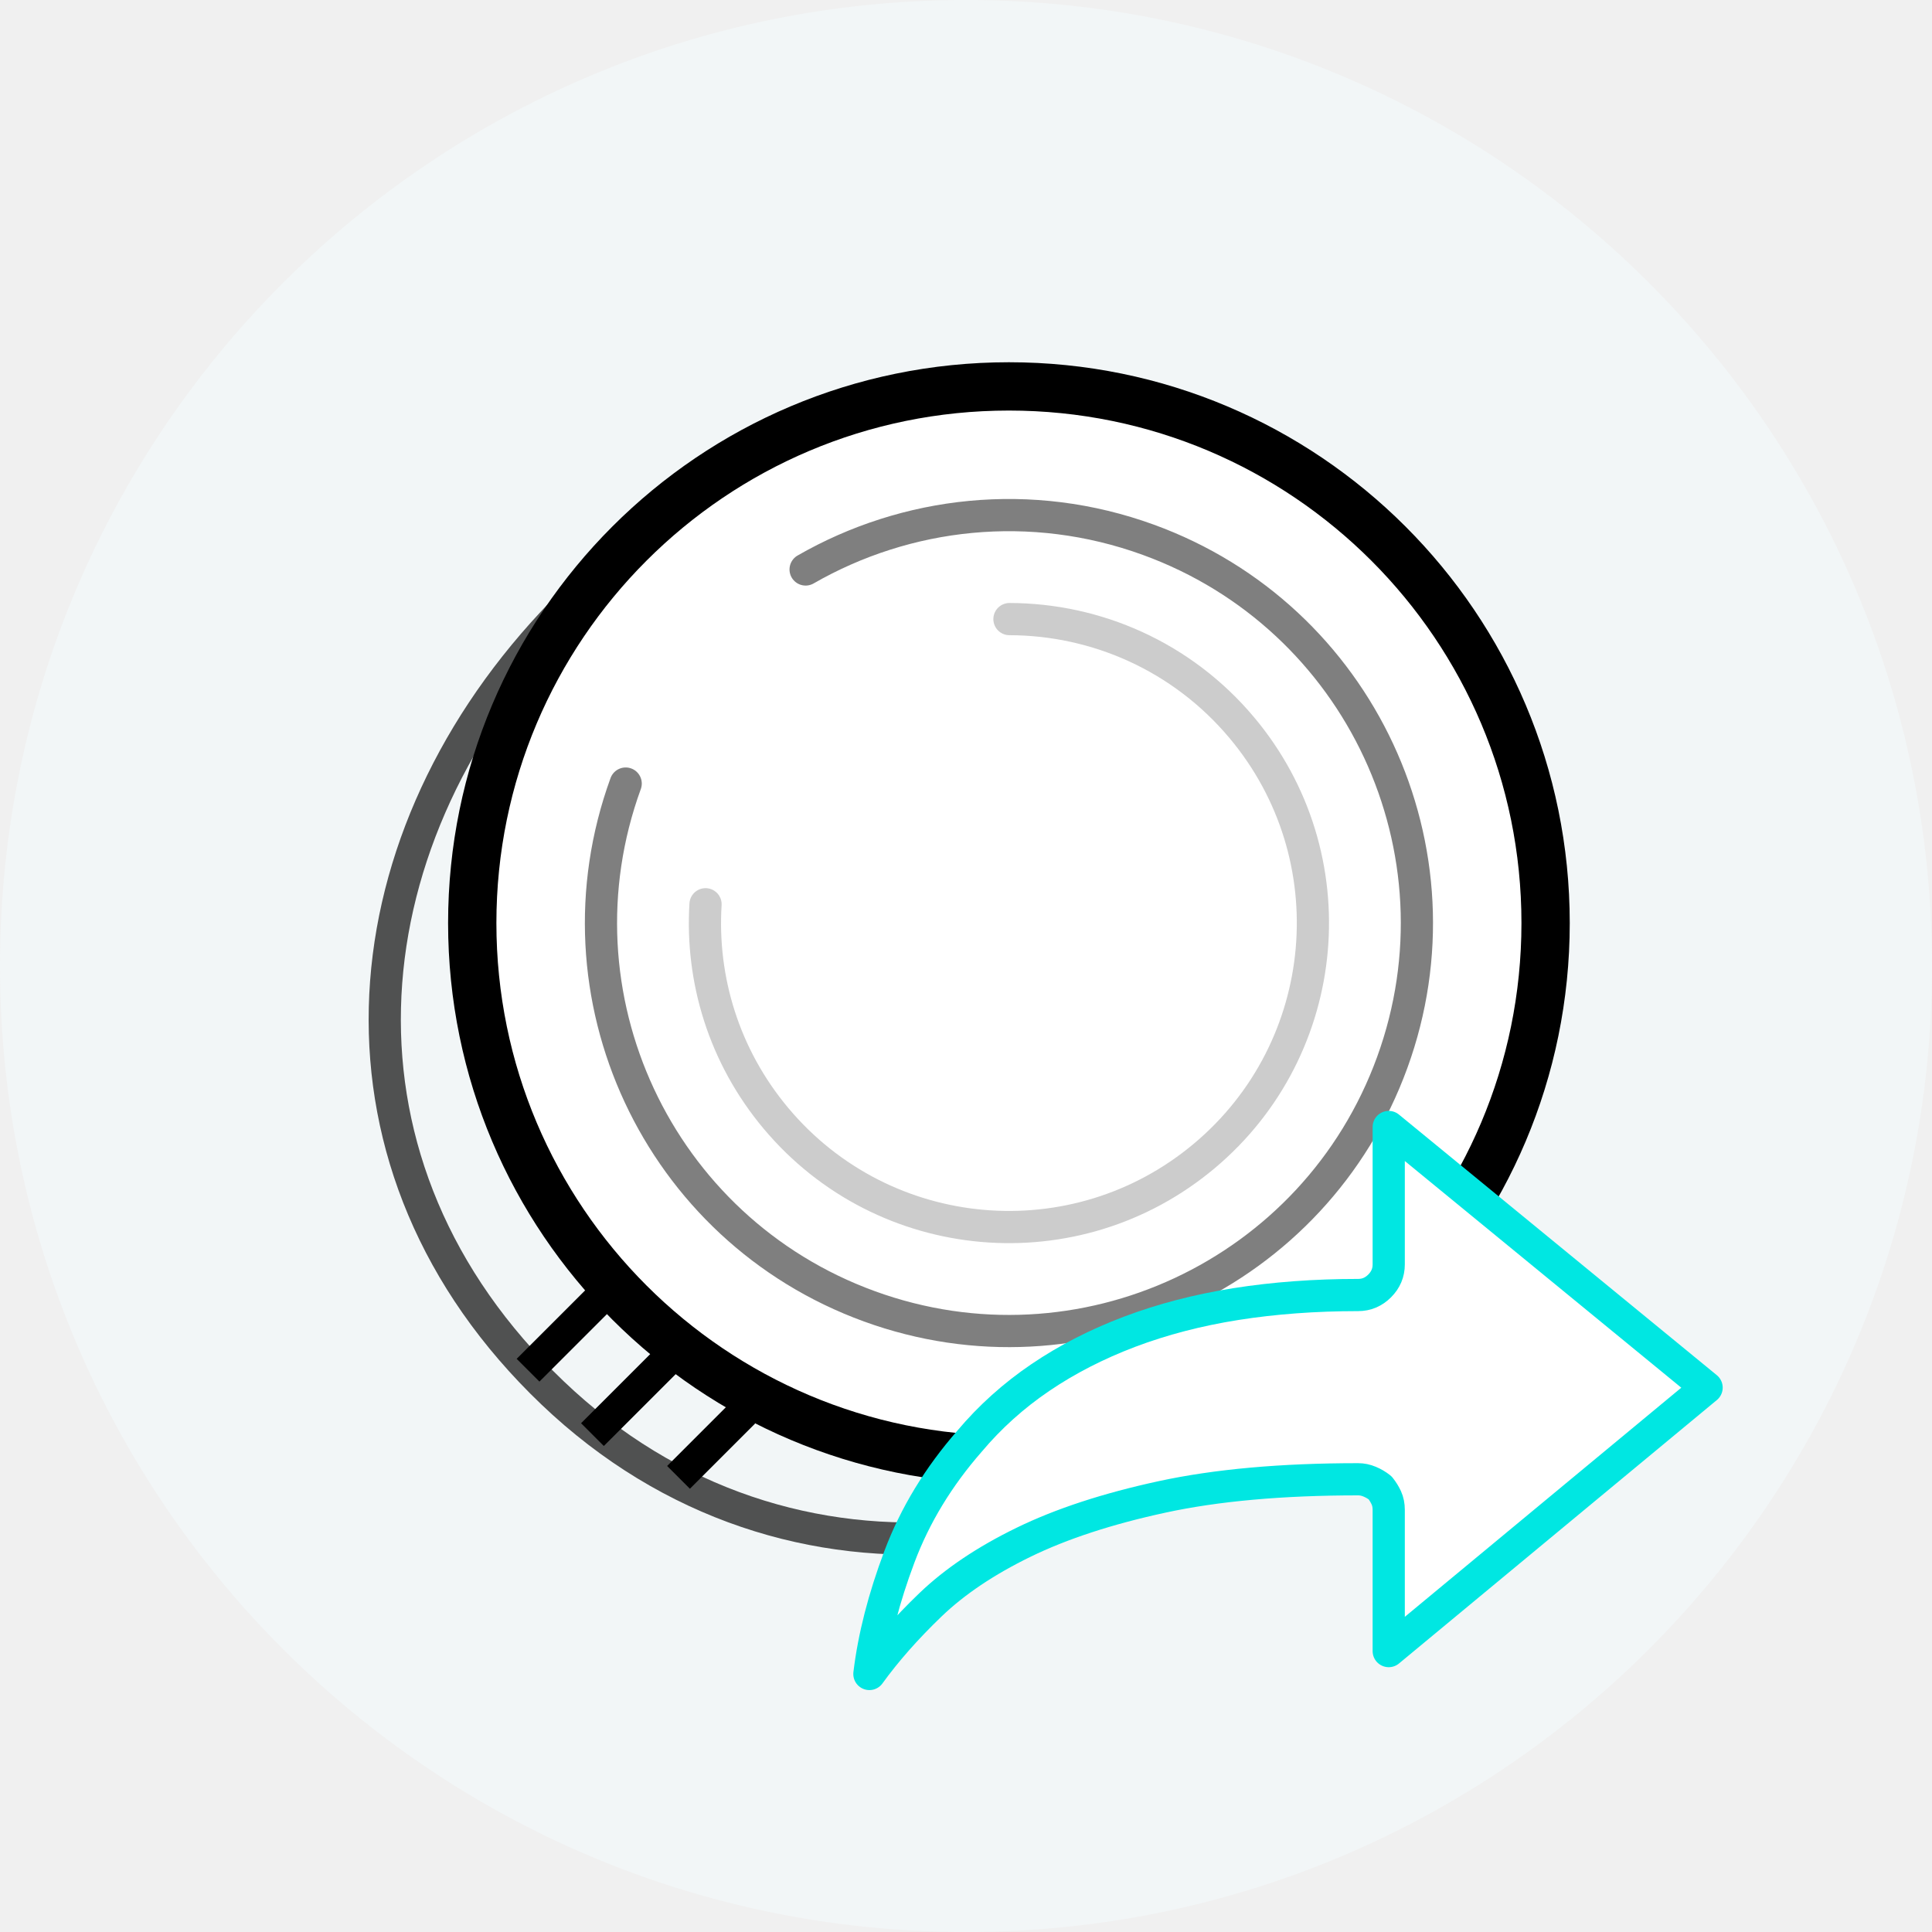
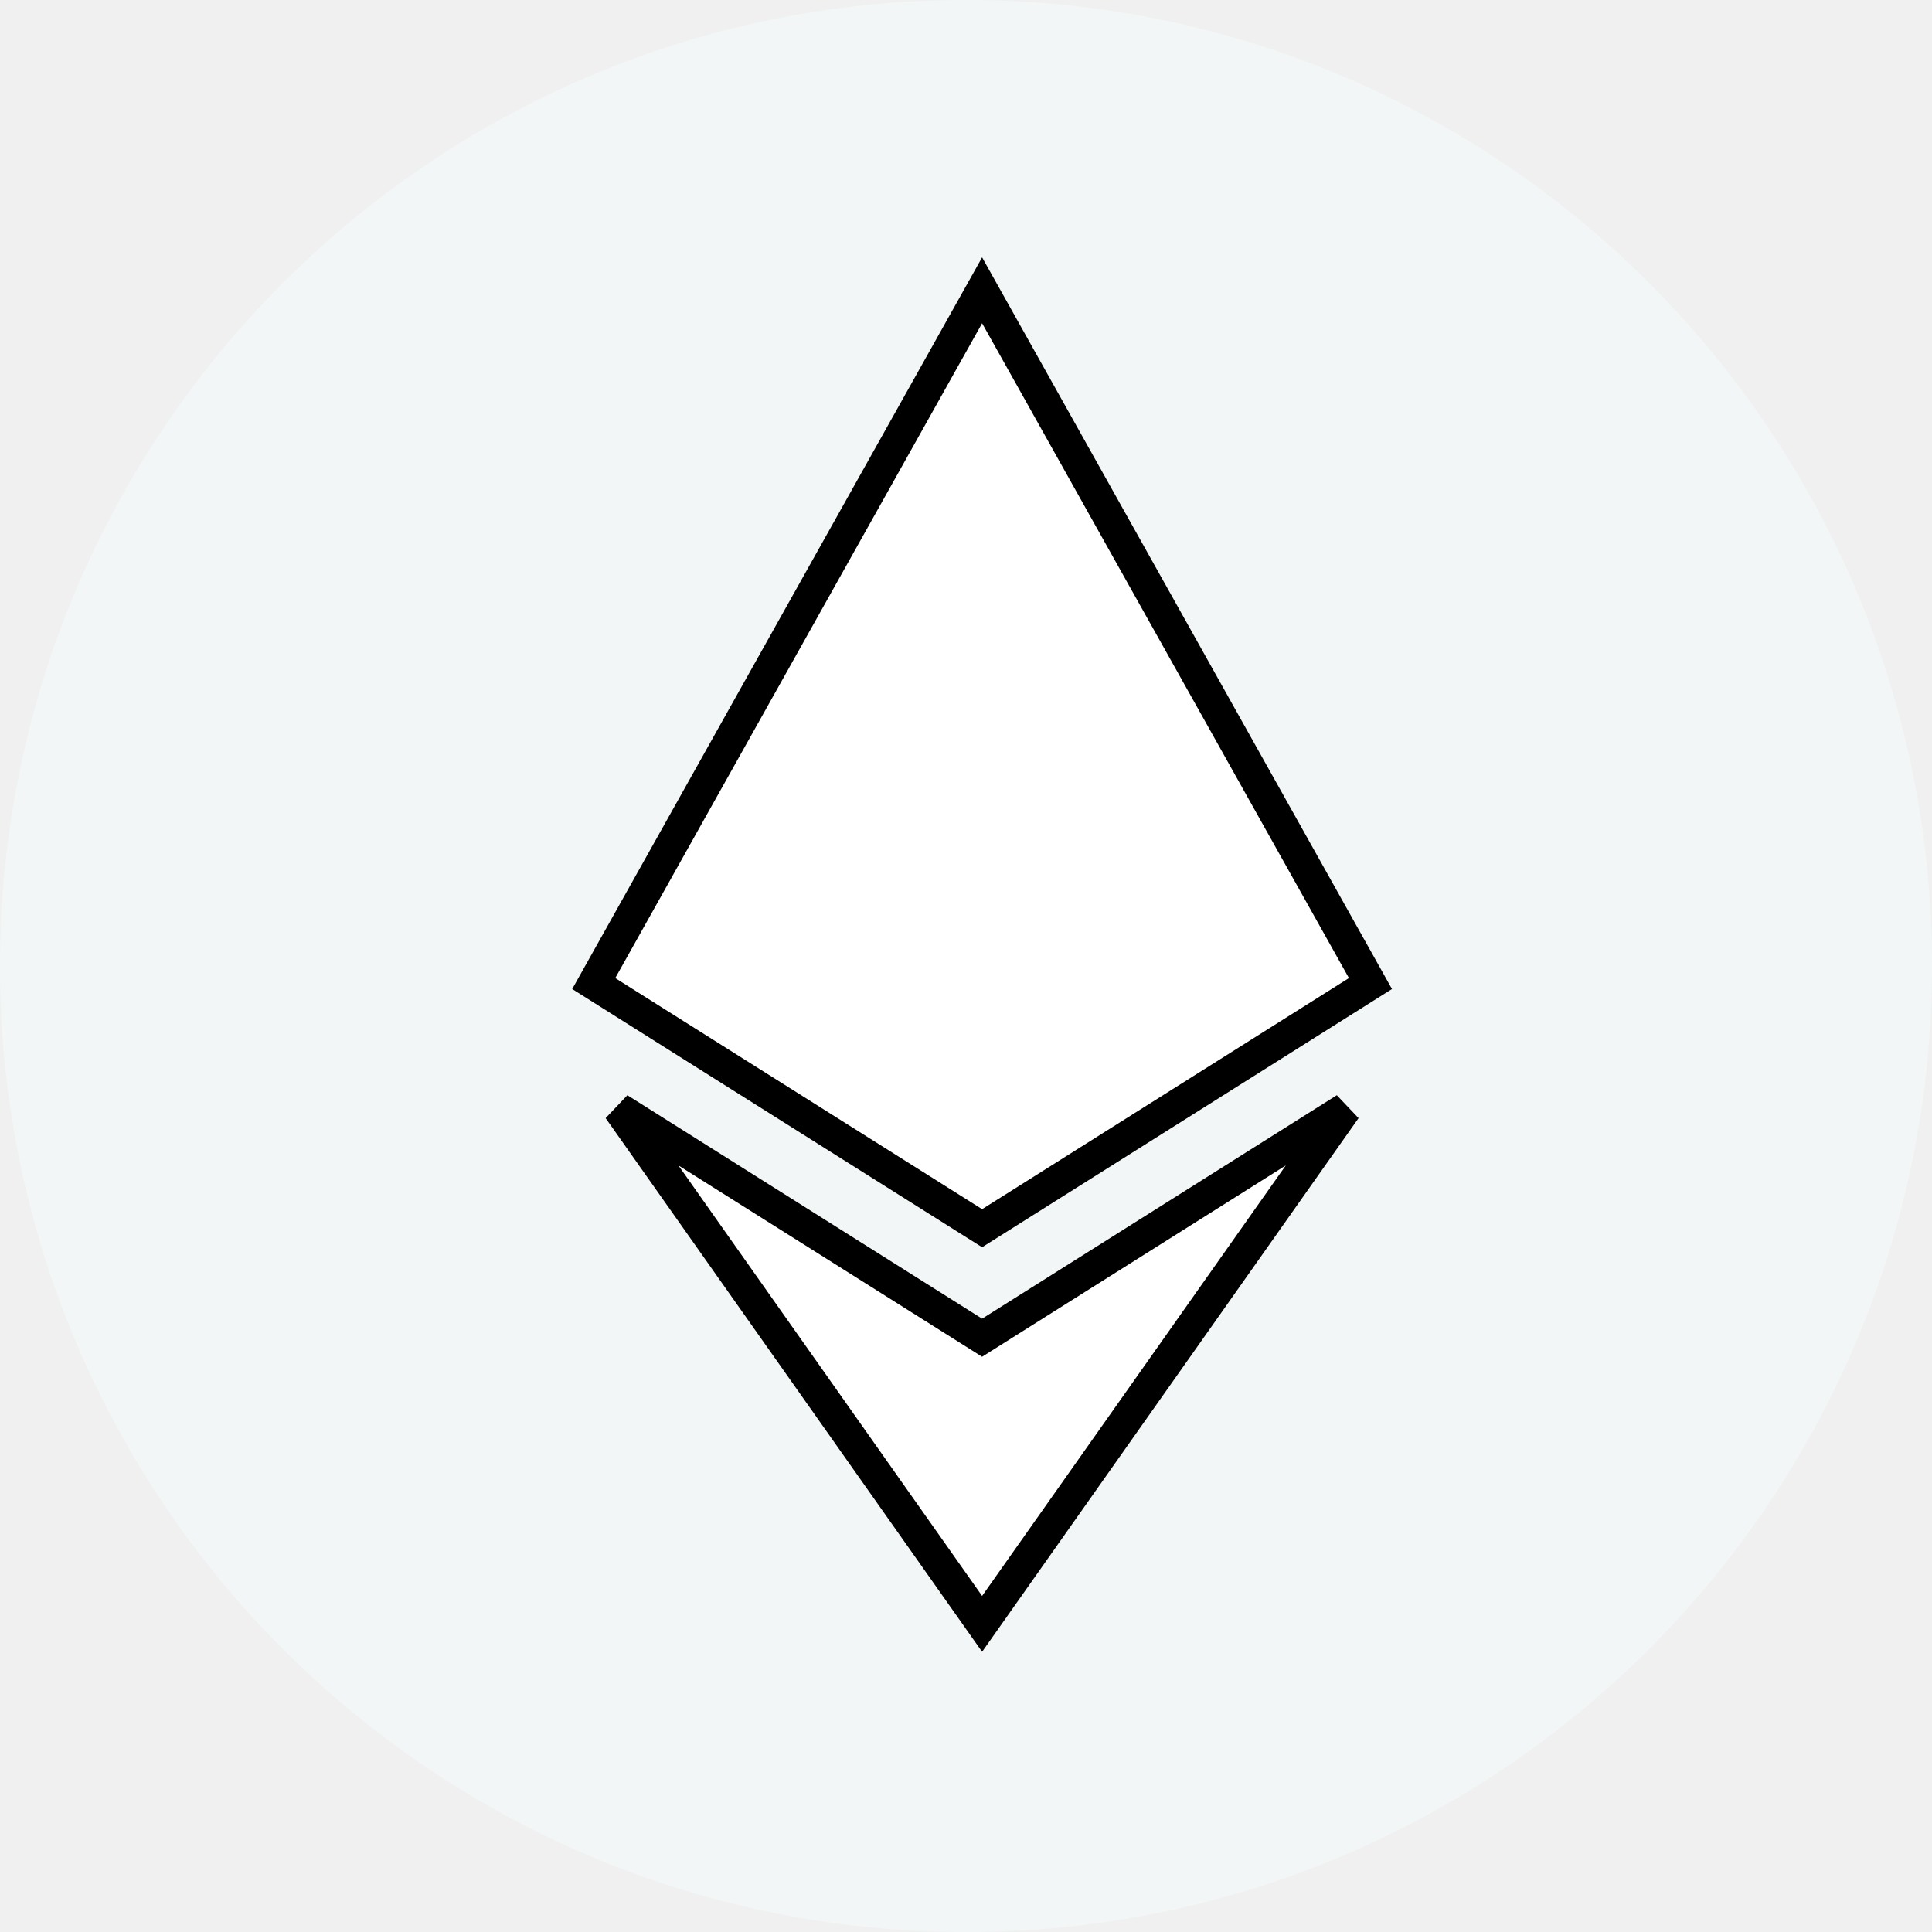
<svg xmlns="http://www.w3.org/2000/svg" width="60px" height="60px" viewBox="0 0 60 60" version="1.1">
-   <defs />
-   <g id="Planning-suite---NEW" stroke="none" stroke-width="1" fill="none" fill-rule="evenodd">
-     <g id="Allocations-app---default" transform="translate(-363, -166)">
-       <g id="Planning---Tools">
-         <g id="Icon_Transfer_Tokens" transform="translate(363, 166)">
-           <g id="icon">
-             <circle id="Oval-3" fill="#F2F6F7" cx="30" cy="30" r="30" />
-             <g id="Group-3" transform="translate(5, 12)" stroke="#000000">
-               <path d="M9.064,40.454 C10.213,40.452 11.338,40.452 12.441,40.452 C22.014,40.452 29.804,34.298 29.926,24.146 C30.048,13.994 21.546,7.216 11.973,7.216" id="Oval-3" opacity="0.67" transform="translate(19.49561, 23.8353) rotate(133) translate(-19.49561, -23.8353) " />
-               <g id="Group-4" transform="translate(11, 27)">
-                 <path d="M0.399,3.553 L3.102,0.851" id="Path-9" />
-                 <path d="M2.399,5.553 L5.102,2.851" id="Path-9" />
-                 <path d="M5.072,6.881 L7.102,4.851" id="Path-9" />
-               </g>
-               <circle id="Oval-3" stroke-width="1.5" fill="#FFFFFF" cx="26.333" cy="16.667" r="16.667" />
-               <path d="M26.333,29.333 C33.329,29.333 39,23.662 39,16.667 C39,9.671 33.329,4 26.333,4 C19.338,4 13.667,9.671 13.667,16.667 C13.667,20.554 15.418,24.033 18.174,26.356" id="Oval-3" opacity="0.5" stroke-linecap="round" stroke-linejoin="round" transform="translate(26.33333, 16.66667) rotate(110) translate(-26.33333, -16.66667) " />
-               <path d="M33.889,25.13 C35.499,23.437 36.487,21.147 36.487,18.626 C36.487,13.412 32.26,9.186 27.046,9.186 C21.833,9.186 17.606,13.412 17.606,18.626 C17.606,21.523 18.911,24.116 20.966,25.847" id="Oval-3" opacity="0.2" stroke-linecap="round" stroke-linejoin="round" transform="translate(27.04646, 17.51654) rotate(140) translate(-27.04646, -17.51654) " />
-             </g>
-             <path d="M42.179,45.94 C42.298,45.94 42.416,45.964 42.535,46.014 C42.653,46.063 42.762,46.127 42.861,46.206 C42.94,46.305 43.004,46.409 43.054,46.518 C43.103,46.626 43.128,46.75 43.128,46.888 L43.128,51.276 L53,43.094 L43.128,35 L43.128,39.269 C43.128,39.526 43.034,39.748 42.846,39.936 C42.658,40.124 42.436,40.218 42.179,40.218 C40.835,40.218 39.57,40.312 38.384,40.499 C37.198,40.687 36.097,40.974 35.079,41.359 C34.061,41.745 33.137,42.219 32.307,42.782 C31.477,43.345 30.745,44.003 30.113,44.754 C29.144,45.861 28.418,47.056 27.934,48.341 C27.45,49.626 27.138,50.841 27,51.987 C27.514,51.276 28.146,50.559 28.897,49.838 C29.648,49.117 30.612,48.469 31.788,47.896 C32.964,47.323 34.397,46.854 36.087,46.488 C37.777,46.122 39.807,45.94 42.179,45.94 Z" id="Path" stroke="#00E7E2" fill="#FFFFFF" stroke-linecap="round" stroke-linejoin="round" />
-           </g>
+   <g id="Page-1" stroke="none" stroke-width="1" fill="none" fill-rule="evenodd">
+     <g id="Group-2">
+       <g id="Group-6" fill="#F2F6F7">
+         <g id="icon">
+           <circle id="Oval-3" cx="30" cy="30" r="30" />
+         </g>
+       </g>
+       <g id="noun_ethereum_1223863" transform="translate(18, 9)" fill="#FFFFFF" stroke="#000000">
+         <g id="Group">
+           <polygon id="Path" points="1.217 25.436 12.5 41.43 23.783 25.436 12.5 32.544" />
+           <polygon id="Path" points="12.5 0.016 0.439 21.545 12.5 29.143 24.561 21.545" />
        </g>
      </g>
    </g>
  </g>
</svg>
